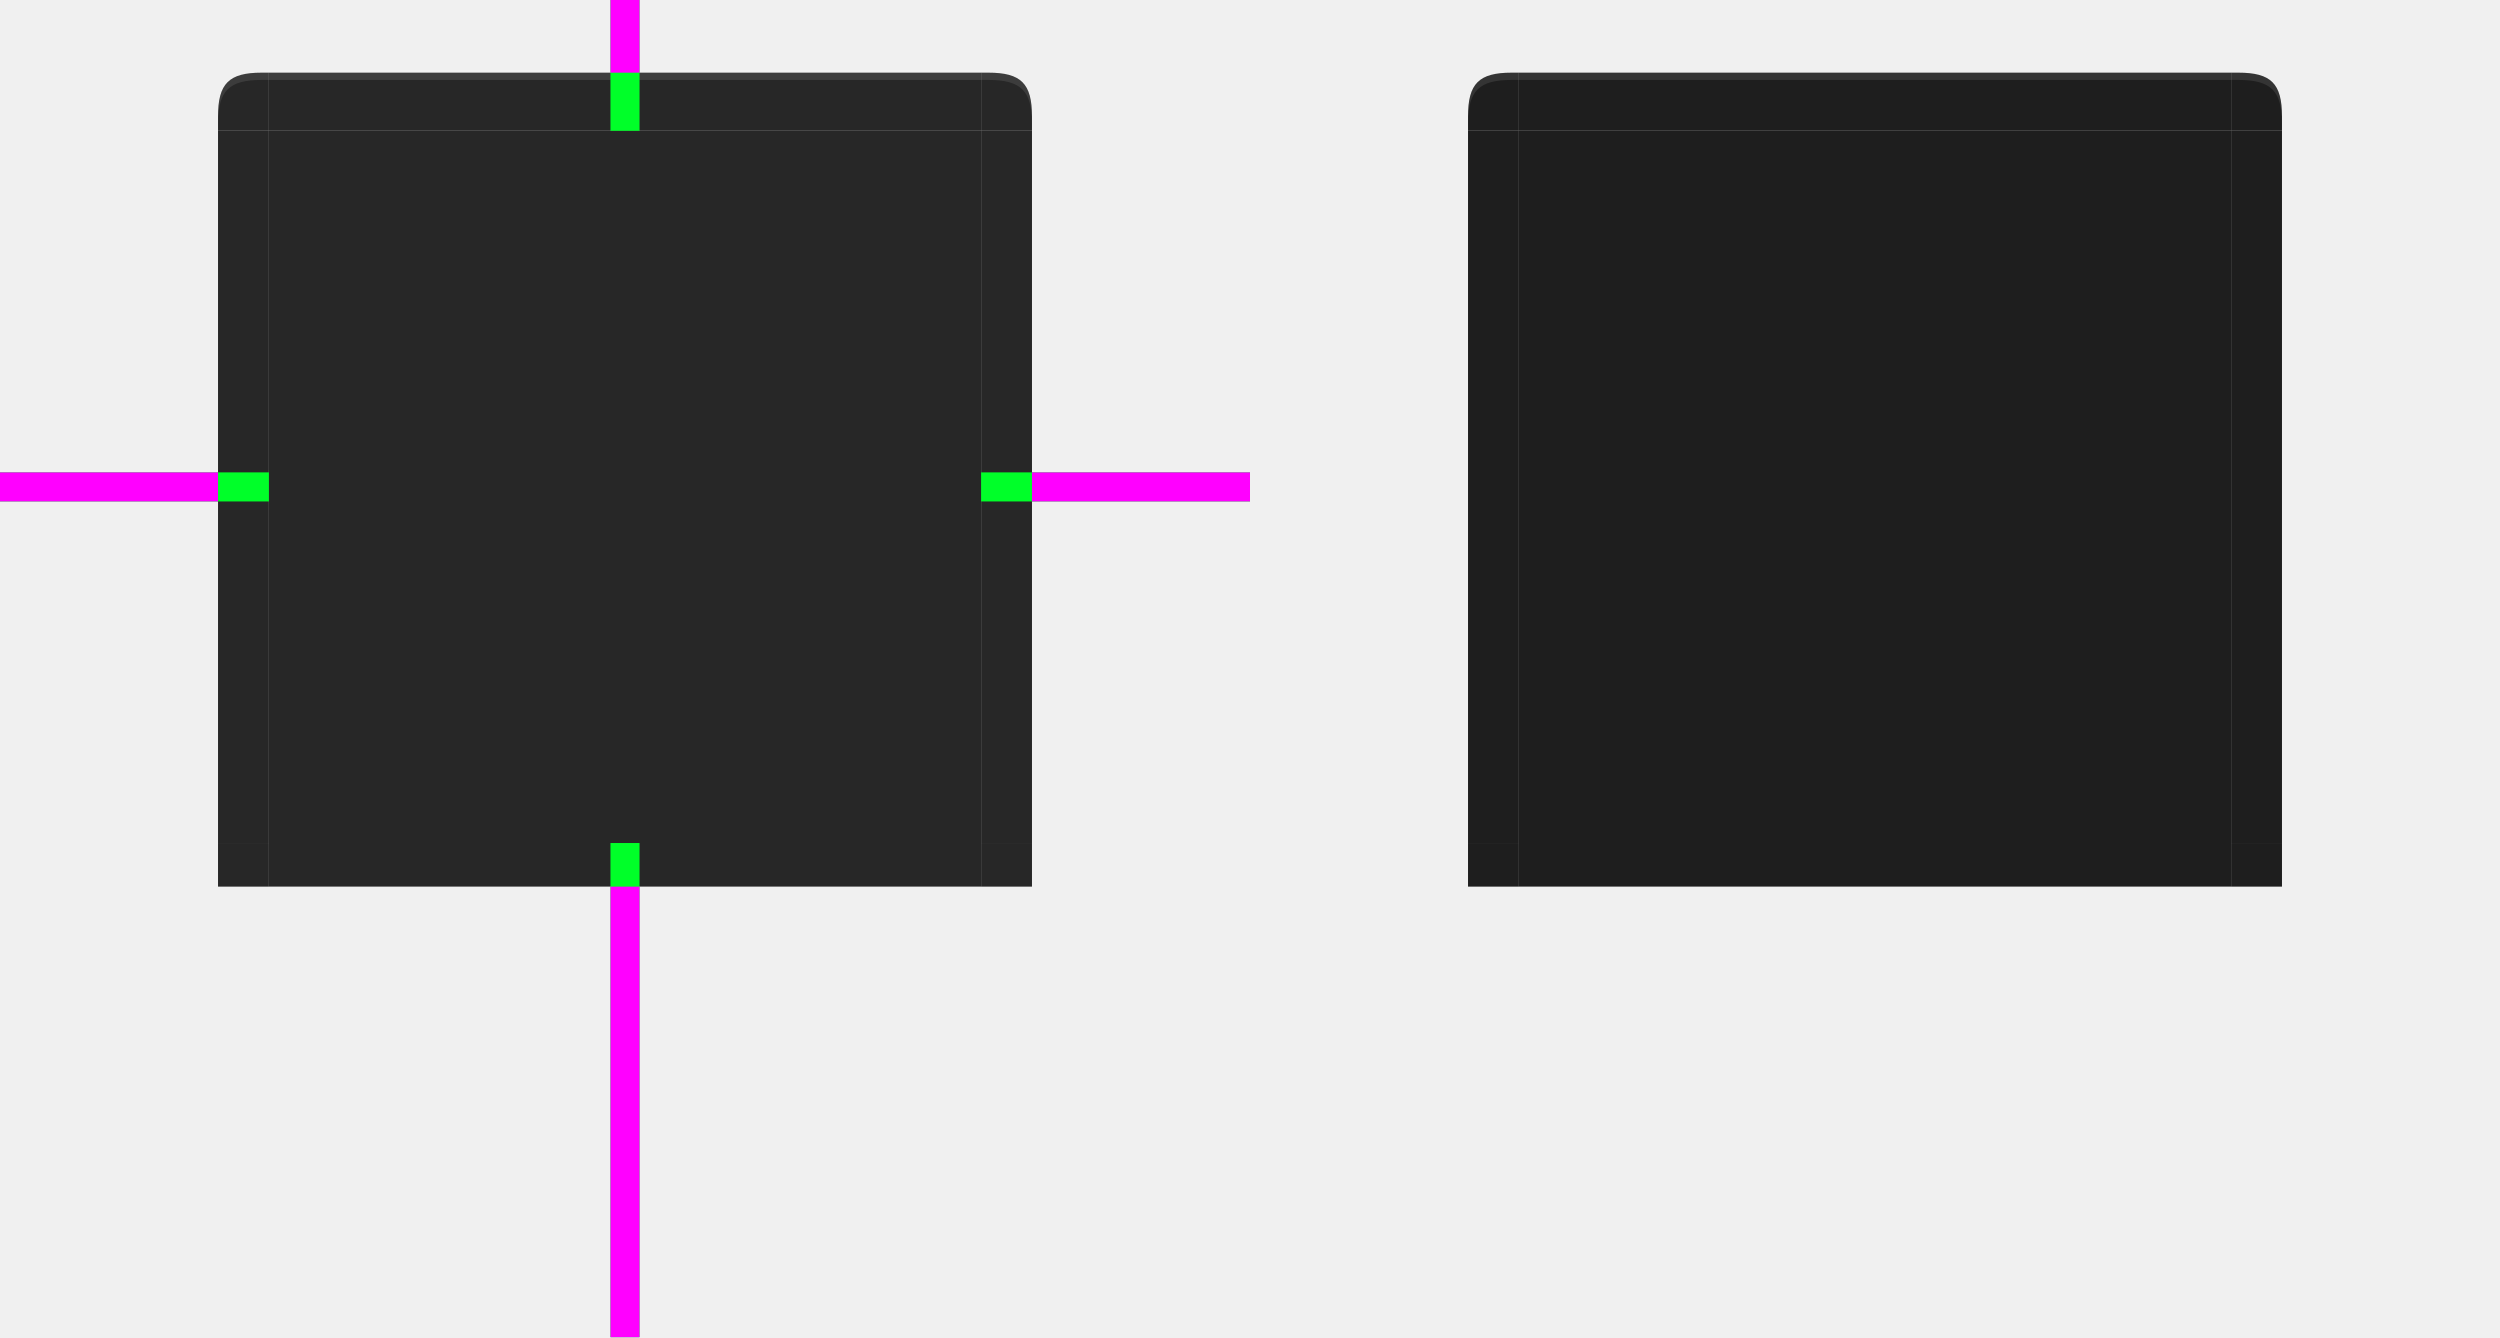
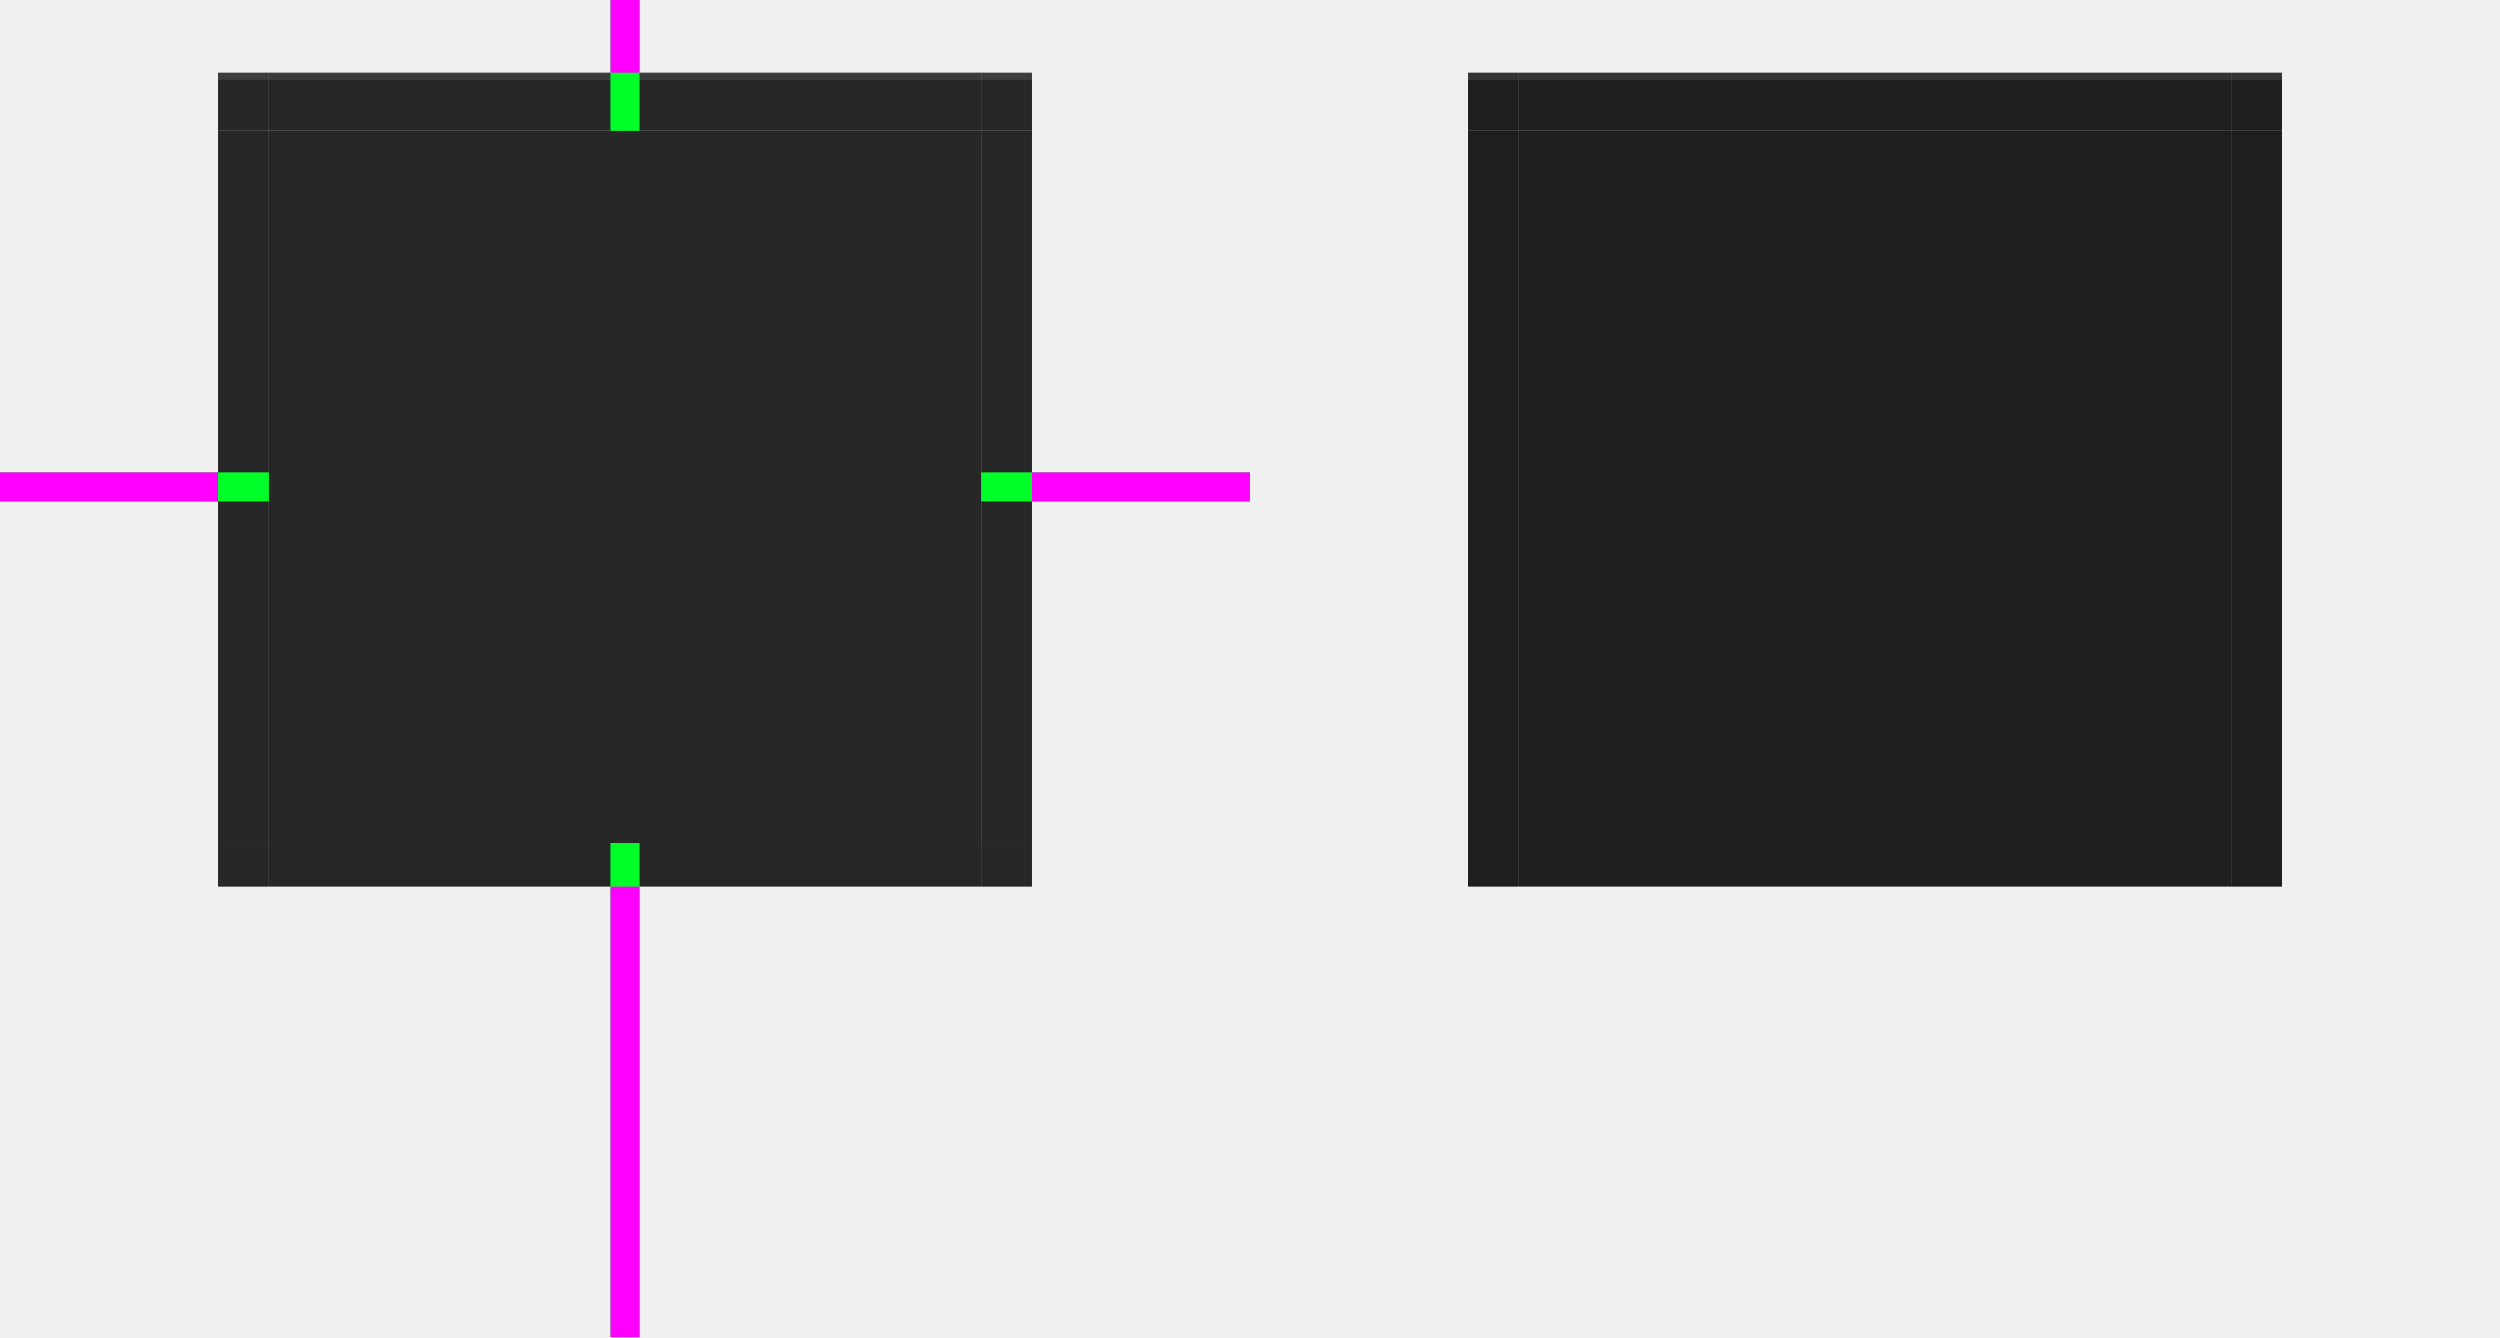
<svg xmlns="http://www.w3.org/2000/svg" xmlns:xlink="http://www.w3.org/1999/xlink" width="344" height="184" version="1.1" id="svg57">
  <defs id="defs4200">
    <linearGradient id="linearGradient958">
      <stop style="stop-color:#000000;stop-opacity:0.341" offset="0" id="stop1" />
      <stop style="stop-color:#000000;stop-opacity:0.235" offset=".206" id="stop2" />
      <stop style="stop-color:#000000;stop-opacity:0.204" offset=".239" id="stop3" />
      <stop style="stop-color:#000000;stop-opacity:0.165" offset=".283" id="stop4" />
      <stop style="stop-color:#000000;stop-opacity:0.137" offset=".33" id="stop5" />
      <stop style="stop-color:#000000;stop-opacity:0.106" offset=".378" id="stop6" />
      <stop style="stop-color:#000000;stop-opacity:0.086" offset=".434" id="stop7" />
      <stop style="stop-color:#000000;stop-opacity:0.071" offset=".465" id="stop8" />
      <stop style="stop-color:#000000;stop-opacity:0.055" offset=".516" id="stop9" />
      <stop style="stop-color:#000000;stop-opacity:0.039" offset=".555" id="stop10" />
      <stop style="stop-color:#000000;stop-opacity:0.012" offset=".651" id="stop11" />
      <stop style="stop-color:#000000;stop-opacity:0.004" offset=".789" id="stop12" />
      <stop style="stop-color:#000000;stop-opacity:0" offset="1" id="stop13" />
    </linearGradient>
    <linearGradient id="linearGradient1245">
      <stop style="stop-color:#000000;stop-opacity:0.555" offset="0" id="stop14" />
      <stop style="stop-color:#000000;stop-opacity:0.102" offset=".609" id="stop15" />
      <stop style="stop-color:#000000;stop-opacity:0.075" offset=".672" id="stop16" />
      <stop style="stop-color:#000000;stop-opacity:0.047" offset=".752" id="stop17" />
      <stop style="stop-color:#000000;stop-opacity:0.027" offset=".793" id="stop18" />
      <stop style="stop-color:#000000;stop-opacity:0.02" offset=".862" id="stop19" />
      <stop style="stop-color:#000000;stop-opacity:0" offset="1" id="stop20" />
    </linearGradient>
    <linearGradient id="linearGradient1054" x1="101" x2="101" y1="956.007" y2="971.362" gradientTransform="matrix(1,0,0,4.428568,0,-3282.381)" gradientUnits="userSpaceOnUse" xlink:href="#linearGradient958" />
    <radialGradient id="radialGradient1070" cx="103.338" cy="948.845" r="12.5" fx="103.338" fy="948.845" gradientTransform="matrix(-2.959999,0,3.7808838e-7,-5.439997,398.8789,6113.078)" gradientUnits="userSpaceOnUse" xlink:href="#linearGradient958" />
    <radialGradient id="radialGradient1094" cx="105.464" cy="853.005" r="12.5" fx="105.464" fy="853.005" gradientTransform="matrix(-4.7551701e-6,-1.440001,2.960015,9.6342857e-8,-2431.907,995.2314)" gradientUnits="userSpaceOnUse" xlink:href="#linearGradient958" />
    <linearGradient id="linearGradient944" x1="148.001" x2="148" y1="851.362" y2="815.362" gradientTransform="matrix(1,0,0,0.5,6.1e-4,417.6817)" gradientUnits="userSpaceOnUse" xlink:href="#linearGradient958" />
    <linearGradient id="linearGradient998" x1="96.267" x2="42" y1="951.362" y2="951.363" gradientTransform="matrix(0.6818182,0,0,1,27.36364,0)" gradientUnits="userSpaceOnUse" xlink:href="#linearGradient958" />
    <linearGradient id="linearGradient1096" x1="96.267" x2="42" y1="951.362" y2="951.363" gradientTransform="matrix(0.6818182,0,0,1,27.36303,0)" gradientUnits="userSpaceOnUse" xlink:href="#linearGradient958" />
    <radialGradient id="radialGradient1098" cx="103.338" cy="948.845" r="12.5" fx="103.338" fy="948.845" gradientTransform="matrix(-2.959999,0,3.7808836e-7,-5.439997,398.8789,6113.078)" gradientUnits="userSpaceOnUse" xlink:href="#linearGradient958" />
    <radialGradient id="radialGradient1100" cx="105.464" cy="853.005" r="12.5" fx="105.464" fy="853.005" gradientTransform="matrix(-4.7551699e-6,-1.440001,2.960015,9.6342857e-8,-2431.907,995.2314)" gradientUnits="userSpaceOnUse" xlink:href="#linearGradient958" />
    <linearGradient id="linearGradient1180" x1="93" x2="80" y1="951.362" y2="951.363" gradientUnits="userSpaceOnUse" xlink:href="#linearGradient1245" />
    <linearGradient id="linearGradient1182" x1="148.001" x2="148.001" y1="851.362" y2="831.362" gradientTransform="matrix(1,0,0,0.5,6.1e-4,417.6817)" gradientUnits="userSpaceOnUse" xlink:href="#linearGradient1245" />
    <radialGradient id="radialGradient1186" cx="103.338" cy="948.845" r="12.5" fx="103.338" fy="948.845" gradientTransform="matrix(-1.039999,7.9447226e-5,-9.7779978e-5,-1.280078,200.5637,2165.95)" gradientUnits="userSpaceOnUse" xlink:href="#linearGradient1245" />
    <radialGradient id="radialGradient1188" cx="105.464" cy="853.005" r="12.5" fx="105.464" fy="853.005" gradientTransform="matrix(0,-0.8000005,1.039999,6.7382914e-7,-794.1242,927.7337)" gradientUnits="userSpaceOnUse" xlink:href="#linearGradient1245" />
    <linearGradient id="linearGradient1247" x1="101" x2="101" y1="951.362" y2="967.363" gradientUnits="userSpaceOnUse" xlink:href="#linearGradient1245" />
    <linearGradient id="linearGradient1281" x1="93" x2="80" y1="951.362" y2="951.363" gradientUnits="userSpaceOnUse" xlink:href="#linearGradient1245" />
    <radialGradient id="radialGradient1283" cx="103.338" cy="948.845" r="12.5" fx="103.338" fy="948.845" gradientTransform="matrix(-1.039999,7.9447226e-5,-9.7779978e-5,-1.280078,200.5637,2165.95)" gradientUnits="userSpaceOnUse" xlink:href="#linearGradient1245" />
    <radialGradient id="radialGradient1285" cx="105.464" cy="853.005" r="12.5" fx="105.464" fy="853.005" gradientTransform="matrix(0,-0.8000005,1.039999,6.7382914e-7,-794.1242,927.7337)" gradientUnits="userSpaceOnUse" xlink:href="#linearGradient1245" />
  </defs>
  <g id="decoration-right" transform="matrix(-1,0,0,1,227.9994,-835.3628)">
    <path style="fill:#000000;fill-opacity:0" d="m 55.999,853.363 v 98 h 30 v -98 z" id="path20" />
    <path style="fill:#272727" d="m 92.999,951.362 v -97.999 h -7 v 98 z" id="path21" />
  </g>
  <g id="decoration-bottomright" transform="matrix(-1,0,0,1,228,-835.3634)">
    <path style="fill:#000000;fill-opacity:0" d="M 93,1019.363 H 56 v -68 h 37 z" id="path22" />
    <path style="fill:#272727" d="m 93,957.363 h -7 v -6 h 7 z" id="path23" />
  </g>
  <g id="decoration-topright" transform="matrix(-1,0,0,1,228,-825.3628)">
+     <rect style="opacity:1;fill:#272727;fill-opacity:1;stroke-width:0.378;stroke-linecap:round;stroke-linejoin:round" id="rect3" width="7" height="7.999" x="-93" y="835.363" transform="scale(-1,1)" />
    <path style="fill:#000000;fill-opacity:0" d="M 93,825.363 H 56 v 18 h 37 z" id="path24" />
-     <path style="fill:#272727" d="m 93,835.362 h -1 c -4.5,0 -6,1.5 -6,6 v 2 h 7 z" id="path25" />
-     <path style="opacity:0.1;fill:#ffffff" transform="translate(0,752.3622)" d="m 92,83 c -4.5,0 -6,1.5 -6,6 v 1 c 0,-4.5 1.5,-6 6,-6 h 1 v -1 z" id="path26" />
+     <rect style="opacity:0.1;fill:#ffffff;fill-opacity:1;stroke-width:0.378;stroke-linecap:round;stroke-linejoin:round" id="rect4" width="7" height="1" x="-93" y="835.363" transform="scale(-1,1)" />
  </g>
  <path id="decoration-center" style="fill:#272727" d="m 37,18 v 98 h 98 v -98 z" />
  <g id="decoration-left" transform="translate(-56,-835.3628)">
    <path style="fill:#000000;fill-opacity:0" d="m 56,853.363 v 98 h 30 v -98 z" id="path27" />
    <path style="fill:#272727" d="m 93,951.362 v -97.999 h -7 v 98 z" id="path28" />
  </g>
  <g id="decoration-top" transform="translate(-64.00061,-825.3628)">
    <path style="fill:#272727" d="m 101.001,843.363 h 97.999 v -8 h -98 z" id="path29" />
    <path style="fill:#000000;fill-opacity:0" d="m 199.001,825.363 h -98 v 10 h 98 z" id="path30" />
    <path style="opacity:0.1;fill:#ffffff" d="m 101.001,835.363 v 1 h 98 v -1 z" id="path31" />
  </g>
  <g id="decoration-bottom" transform="translate(-64,-835.3628)">
    <path style="fill:#000000;fill-opacity:0" d="m 101,1019.363 h 98 v -62 h -98 z" id="path32" />
    <path style="fill:#272727" d="M 198.999,951.363 H 101 v 6 h 98 z" id="path33" />
  </g>
  <g id="decoration-bottomleft" transform="translate(-56,-835.3634)">
    <path style="fill:#000000;fill-opacity:0" d="M 93,1019.363 H 56 v -68 h 37 z" id="path34" />
    <path style="fill:#272727" d="m 93,957.363 h -7 v -6 h 7 z" id="path35" />
  </g>
  <g id="decoration-topleft" transform="translate(-56,-825.3628)">
+     <rect style="fill:#272727;stroke-width:0.378;stroke-linecap:round;stroke-linejoin:round;fill-opacity:1" id="rect1" width="7" height="8" x="86" y="835.363" />
    <path style="fill:#000000;fill-opacity:0" d="m 93.001,825.363 h -37 v 18 h 37 z" id="path36" />
-     <path style="fill:#272727" d="m 93,835.362 h -1 c -4.5,0 -6,1.5 -6,6 v 2 h 7 z" id="path37" />
-     <path style="opacity:0.1;fill:#ffffff" transform="translate(0,752.3622)" d="m 92,83 c -4.5,0 -6,1.5 -6,6 v 1 c 0,-4.5 1.5,-6 6,-6 h 1 v -1 z" id="path38" />
+     <rect style="fill:#ffffff;fill-opacity:1;stroke-width:0.378;stroke-linecap:round;stroke-linejoin:round;opacity:0.1" id="rect2" width="7" height="1" x="86" y="835.363" />
  </g>
  <rect id="hint-top-margin" style="fill:#00ff29" width="4" height="18" x="84" y="0" />
  <rect id="shadow-hint-top-margin" style="fill:#ff00ff" width="4" height="10" x="84" y="0" />
  <rect id="hint-bottom-margin" style="fill:#00ff29" width="4" height="68" x="84" y="116" />
  <rect id="shadow-hint-bottom-margin" style="fill:#ff00ff" width="4" height="62" x="84" y="122" />
  <rect id="hint-right-margin" style="fill:#00ff29" width="4" height="37" x="65" y="-172" transform="rotate(90)" />
  <rect id="shadow-hint-right-margin" style="fill:#ff00ff" width="30" height="4" x="142" y="65" />
  <rect id="hint-left-margin" style="fill:#00ff29" width="4" height="37" x="65" y="-37" transform="rotate(90)" />
  <rect id="shadow-hint-left-margin" style="fill:#ff00ff" width="30" height="4" x="0" y="65" />
  <path id="decoration-inactive-center" style="fill:#1e1e1e" d="m 209,18 v 98 h 98 v -98 z" />
  <g id="decoration-inactive-left" transform="translate(116,-835.3628)">
    <path style="fill:#000000;fill-opacity:0" d="m 56,853.363 v 98 h 30 v -98 z" id="path39" />
    <path style="fill:#1e1e1e" d="m 93,951.362 v -97.999 h -7 v 98 z" id="path40" />
  </g>
  <g id="decoration-inactive-top" transform="translate(107.9994,-825.3628)">
    <path style="fill:#1e1e1e" d="m 101.001,843.363 h 97.999 v -8 h -98 z" id="path41" />
    <path style="fill:#000000;fill-opacity:0" d="m 199.001,825.363 h -98 v 10 h 98 z" id="path42" />
    <path style="opacity:0.1;fill:#ffffff" d="m 101.001,835.363 v 1 h 98 v -1 z" id="path43" />
  </g>
  <g id="decoration-inactive-bottom" transform="translate(108,-835.3628)">
    <path style="fill:#000000;fill-opacity:0" d="m 101,1019.363 h 98 v -62 h -98 z" id="path44" />
    <path style="fill:#1e1e1e" d="M 198.999,951.363 H 101 v 6 h 98 z" id="path45" />
  </g>
  <g id="decoration-inactive-bottomleft" transform="translate(116,-835.3634)">
    <path style="fill:#000000;fill-opacity:0" d="M 93,1019.363 H 56 v -68 h 37 z" id="path46" />
    <path style="fill:#1e1e1e" d="m 93,957.363 h -7 v -6 h 7 z" id="path47" />
  </g>
  <g id="decoration-inactive-topleft" transform="translate(116,-825.3628)">
+     <rect style="opacity:1;fill:#1e1e1e;fill-opacity:1;stroke-width:0.378;stroke-linecap:round;stroke-linejoin:round" id="rect5" width="7" height="8" x="86" y="835.363" />
    <path style="fill:#000000;fill-opacity:0" d="M 93,825.363 H 56 v 18 h 37 z" id="path48" />
-     <path style="fill:#1e1e1e" d="m 93,835.362 h -1 c -4.5,0 -6,1.5 -6,6 v 2 h 7 z" id="path49" />
-     <path style="opacity:0.1;fill:#ffffff" transform="translate(0,752.3622)" d="m 92,83 c -4.5,0 -6,1.5 -6,6 v 1 c 0,-4.5 1.5,-6 6,-6 h 1 v -1 z" id="path50" />
+     <rect style="opacity:0.1;fill:#ffffff;fill-opacity:1;stroke-width:0.378;stroke-linecap:round;stroke-linejoin:round" id="rect6" width="7" height="0.999" x="86" y="835.363" />
  </g>
  <g id="decoration-inactive-right" transform="matrix(-1,0,0,1,400,-835.3628)">
    <path style="fill:#000000;fill-opacity:0" d="m 56,853.363 v 98 h 30 v -98 z" id="path51" />
    <path style="fill:#1e1e1e" d="m 93,951.362 v -97.999 h -7 v 98 z" id="path52" />
  </g>
  <g id="decoration-inactive-bottomright" transform="matrix(-1,0,0,1,400,-835.3634)">
    <path style="fill:#000000;fill-opacity:0" d="M 93,1019.363 H 56 v -68 h 37 z" id="path53" />
    <path style="fill:#1e1e1e" d="m 93,957.363 h -7 v -6 h 7 z" id="path54" />
  </g>
  <g id="decoration-inactive-topright" transform="matrix(-1,0,0,1,400,-825.3628)">
+     <rect style="opacity:1;fill:#1e1e1e;fill-opacity:1;stroke-width:0.378;stroke-linecap:round;stroke-linejoin:round" id="rect7" width="7" height="7.999" x="-93" y="835.363" transform="scale(-1,1)" />
    <path style="fill:#000000;fill-opacity:0" d="M 93,825.363 H 56 v 18 h 37 z" id="path55" />
-     <path style="fill:#1e1e1e" d="m 93,835.362 h -1 c -4.5,0 -6,1.5 -6,6 v 2 h 7 z" id="path56" />
-     <path style="opacity:0.1;fill:#ffffff" transform="translate(0,752.3622)" d="m 92,83 c -4.5,0 -6,1.5 -6,6 v 1 c 0,-4.5 1.5,-6 6,-6 h 1 v -1 z" id="path57" />
+     <rect style="opacity:0.1;fill:#ffffff;fill-opacity:1;stroke-width:0.378;stroke-linecap:round;stroke-linejoin:round" id="rect8" width="7" height="0.999" x="-93" y="835.363" transform="scale(-1,1)" />
  </g>
  <rect id="hint-stretch-borders" style="fill:#ff0000" width="4" height="4" x="0" y="-4" />
</svg>
